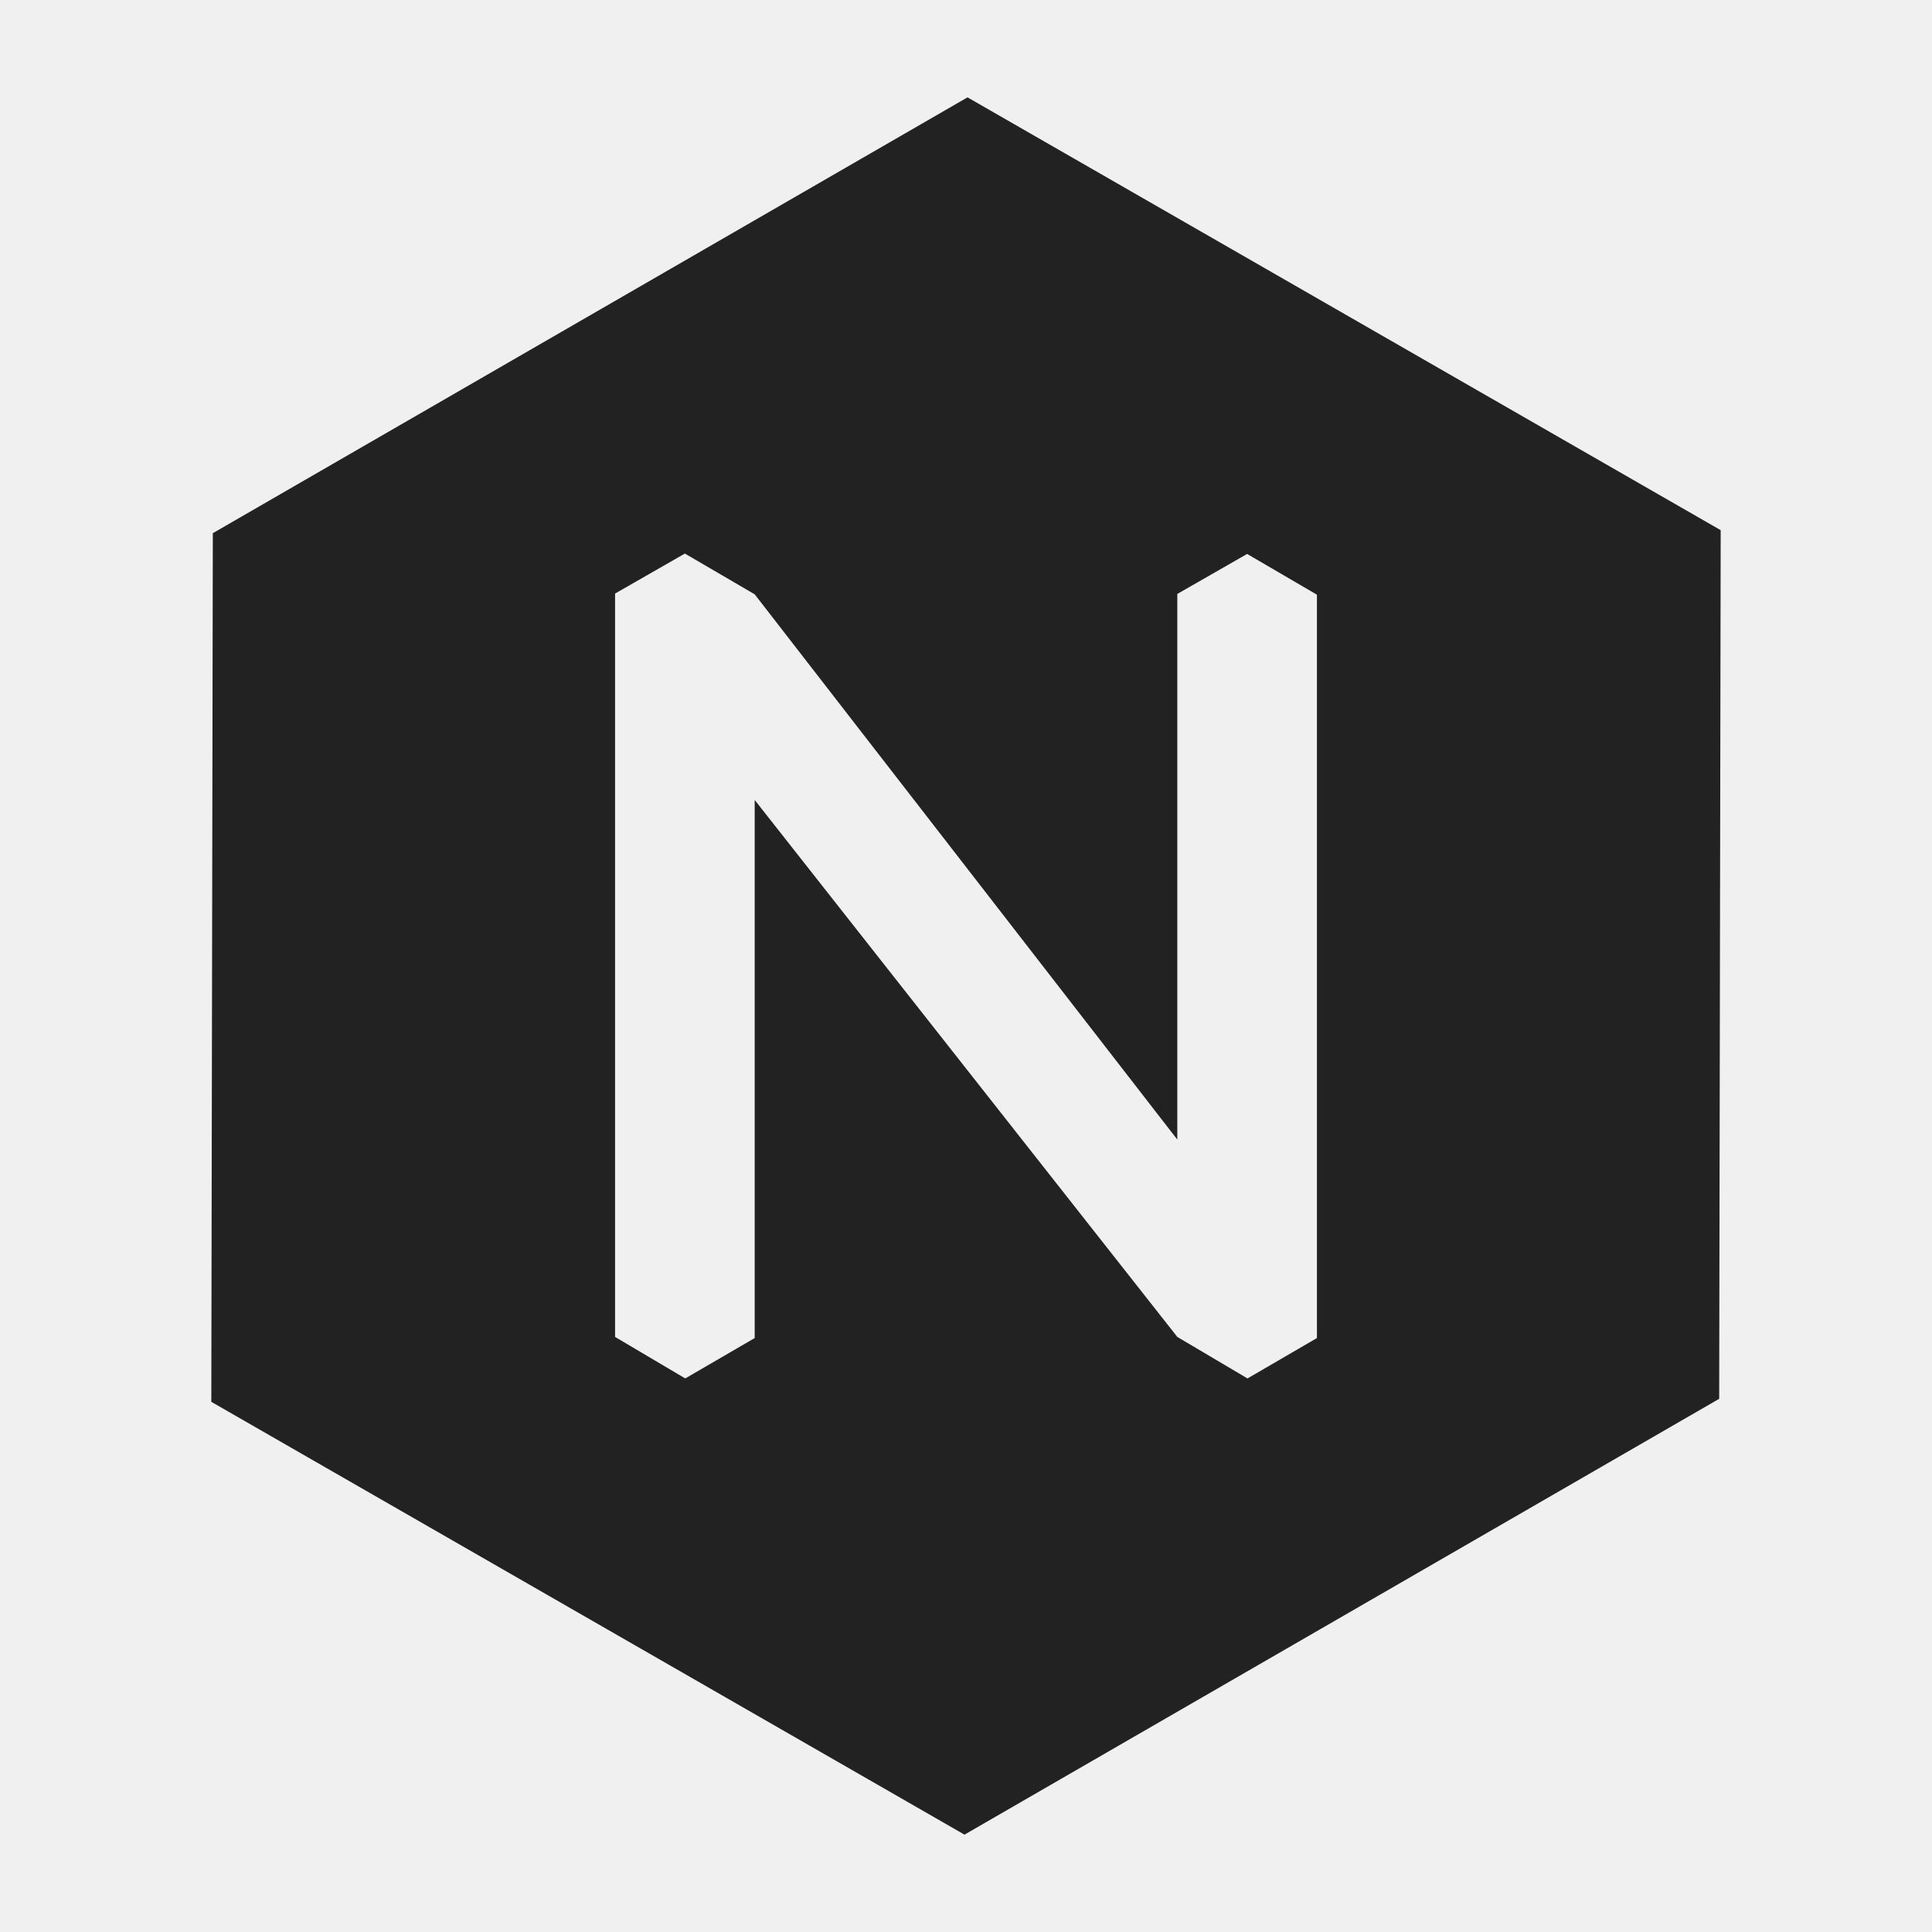
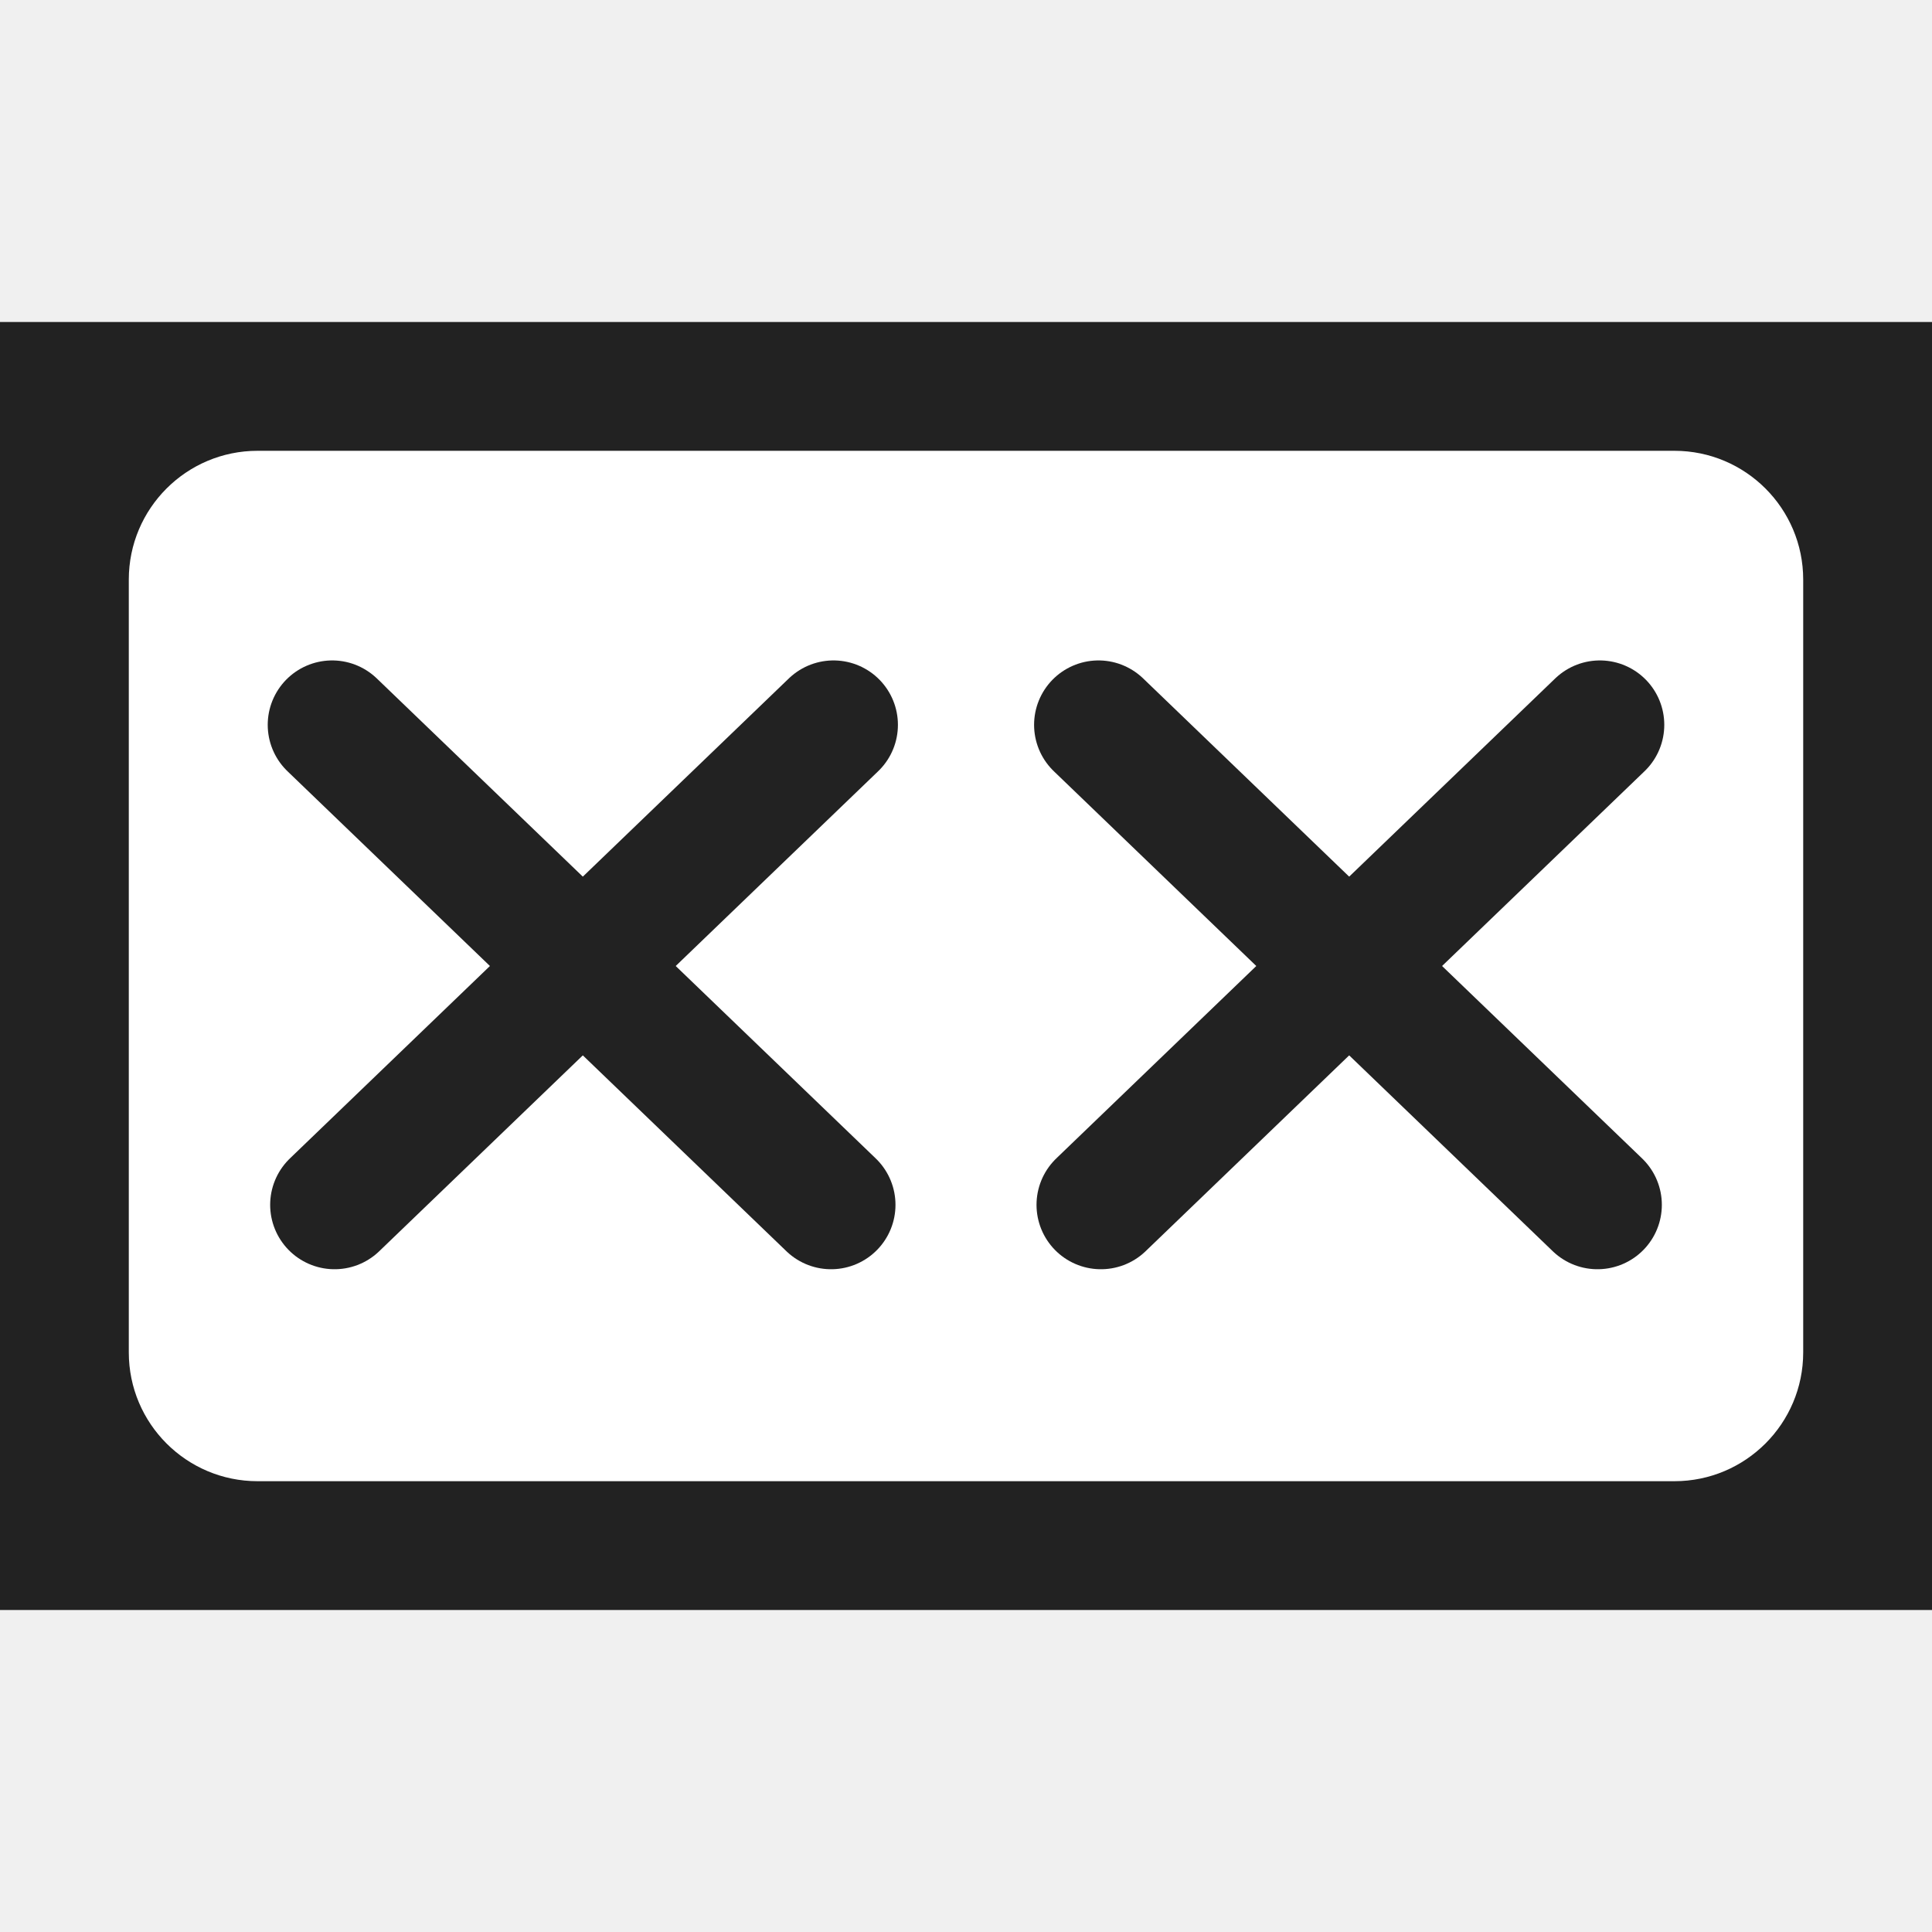
- <svg xmlns="http://www.w3.org/2000/svg" xml:space="preserve" enable-background="new 0 0 512 512" viewBox="0 0 512 512" height="512px" width="512px" y="0px" x="0px" id="NexT" version="1.1">
-   <defs id="defs3388" />
-   <path style="fill:#222222;fill-opacity:1" id="path3384" d="M 256.4,25.8 56.4,141.3 56,371.5 255.6,486.2 455.6,370.7 456,140.5 Z m 92.6,328.8 -18.4,10.7 -18.6,-11 0,0 -112,-142.3 0,142.6 -18.4,10.7 -18.6,-11 0,-197 18.5,-10.6 18.5,10.8 0,0 112,144.5 0,-144.6 18.5,-10.6 18.5,10.8 z" />
+ <svg xmlns="http://www.w3.org/2000/svg" width="300px" height="300px" viewBox="0 0 300 300" version="1.1">
+   <defs />
+   <g id="Artboard" stroke="none" stroke-width="1" fill="none" fill-rule="evenodd">
+     <rect id="Rectangle" fill="#222222" x="0" y="50" width="300" height="200" />
+     <rect id="Rectangle-2" fill="#FFFFFF" x="20" y="70" width="260" height="160" rx="20" />
+     <g id="Group-2" transform="translate(51, 112)" stroke="#222222" stroke-linecap="round" stroke-linejoin="round" stroke-width="20">
+       <path d="M0.572,0.551 L78.05,75.086" id="Line" />
+       <path d="M0.572,0.551 L78.05,75.086" id="Line" transform="translate(39.5, 38) scale(-1, 1) translate(-39.5, -38) " />
+     </g>
+     <g id="Group" transform="translate(170, 112)" stroke="#222222" stroke-linecap="round" stroke-linejoin="round" stroke-width="20">
+       <path d="M0.572,0.551 L78.05,75.086" id="Line" />
+       <path d="M0.572,0.551 L78.05,75.086" id="Line" transform="translate(39.5, 38) scale(-1, 1) translate(-39.5, -38) " />
+     </g>
+   </g>
</svg>
